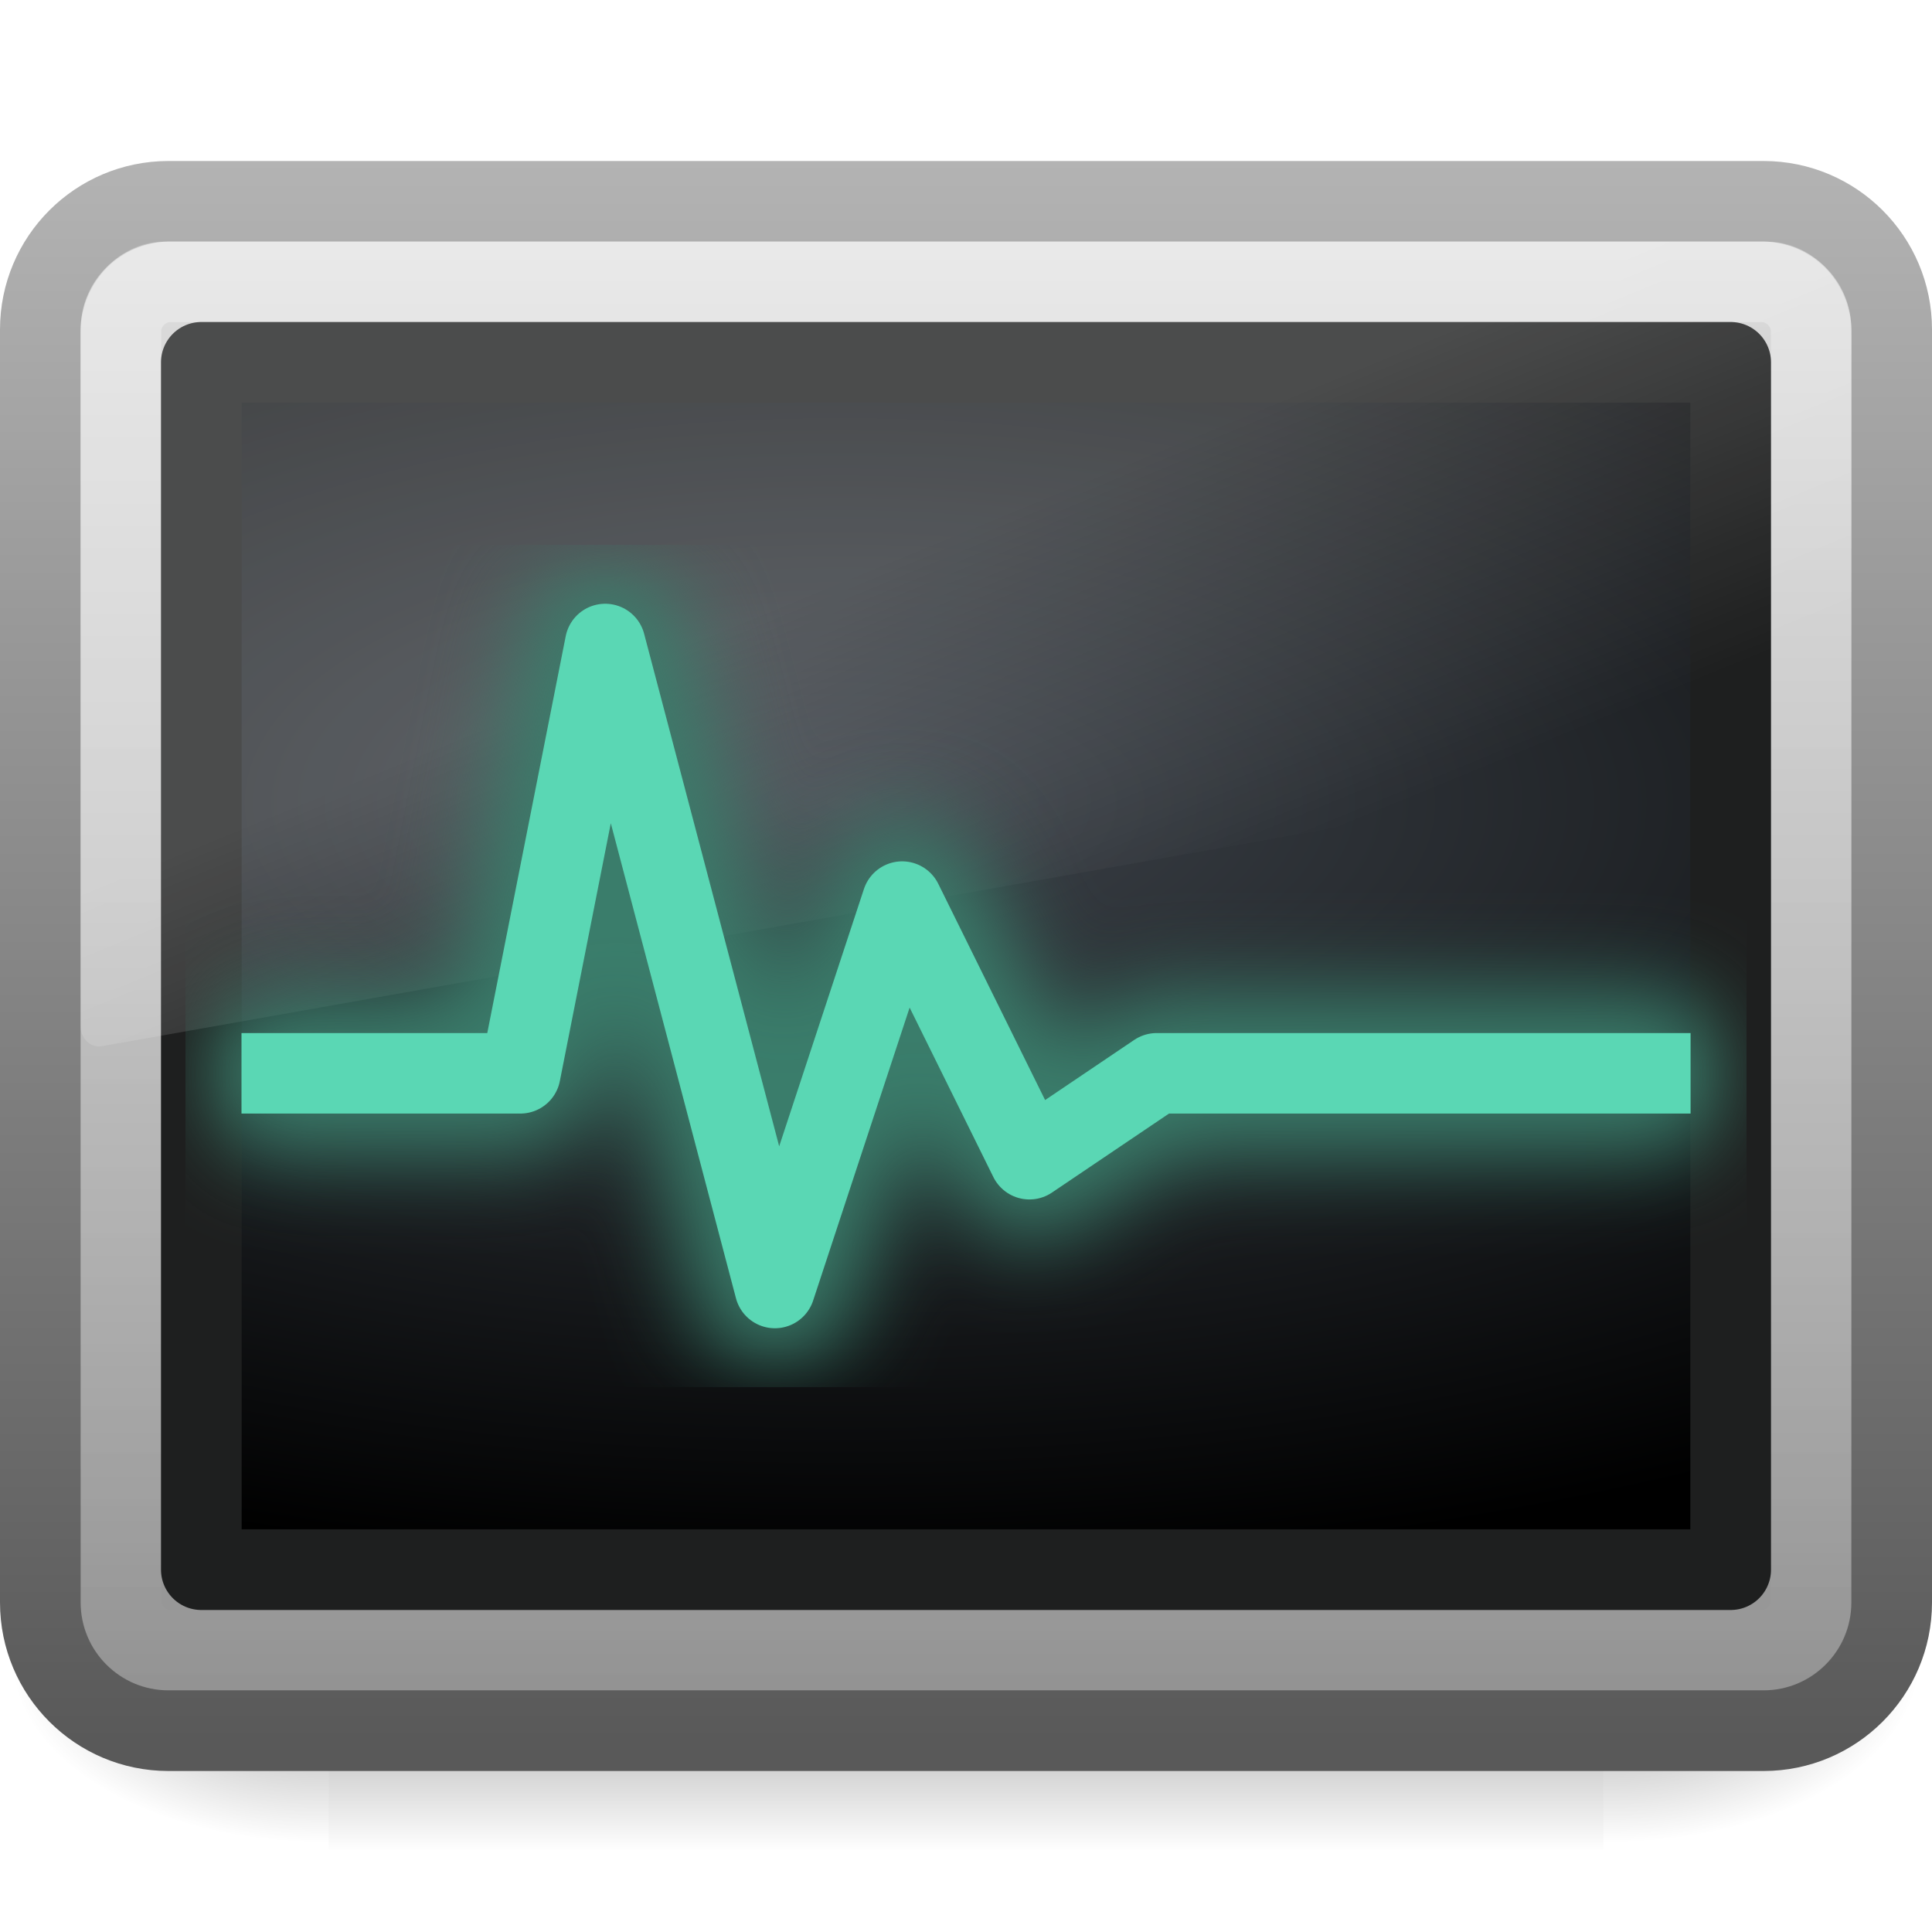
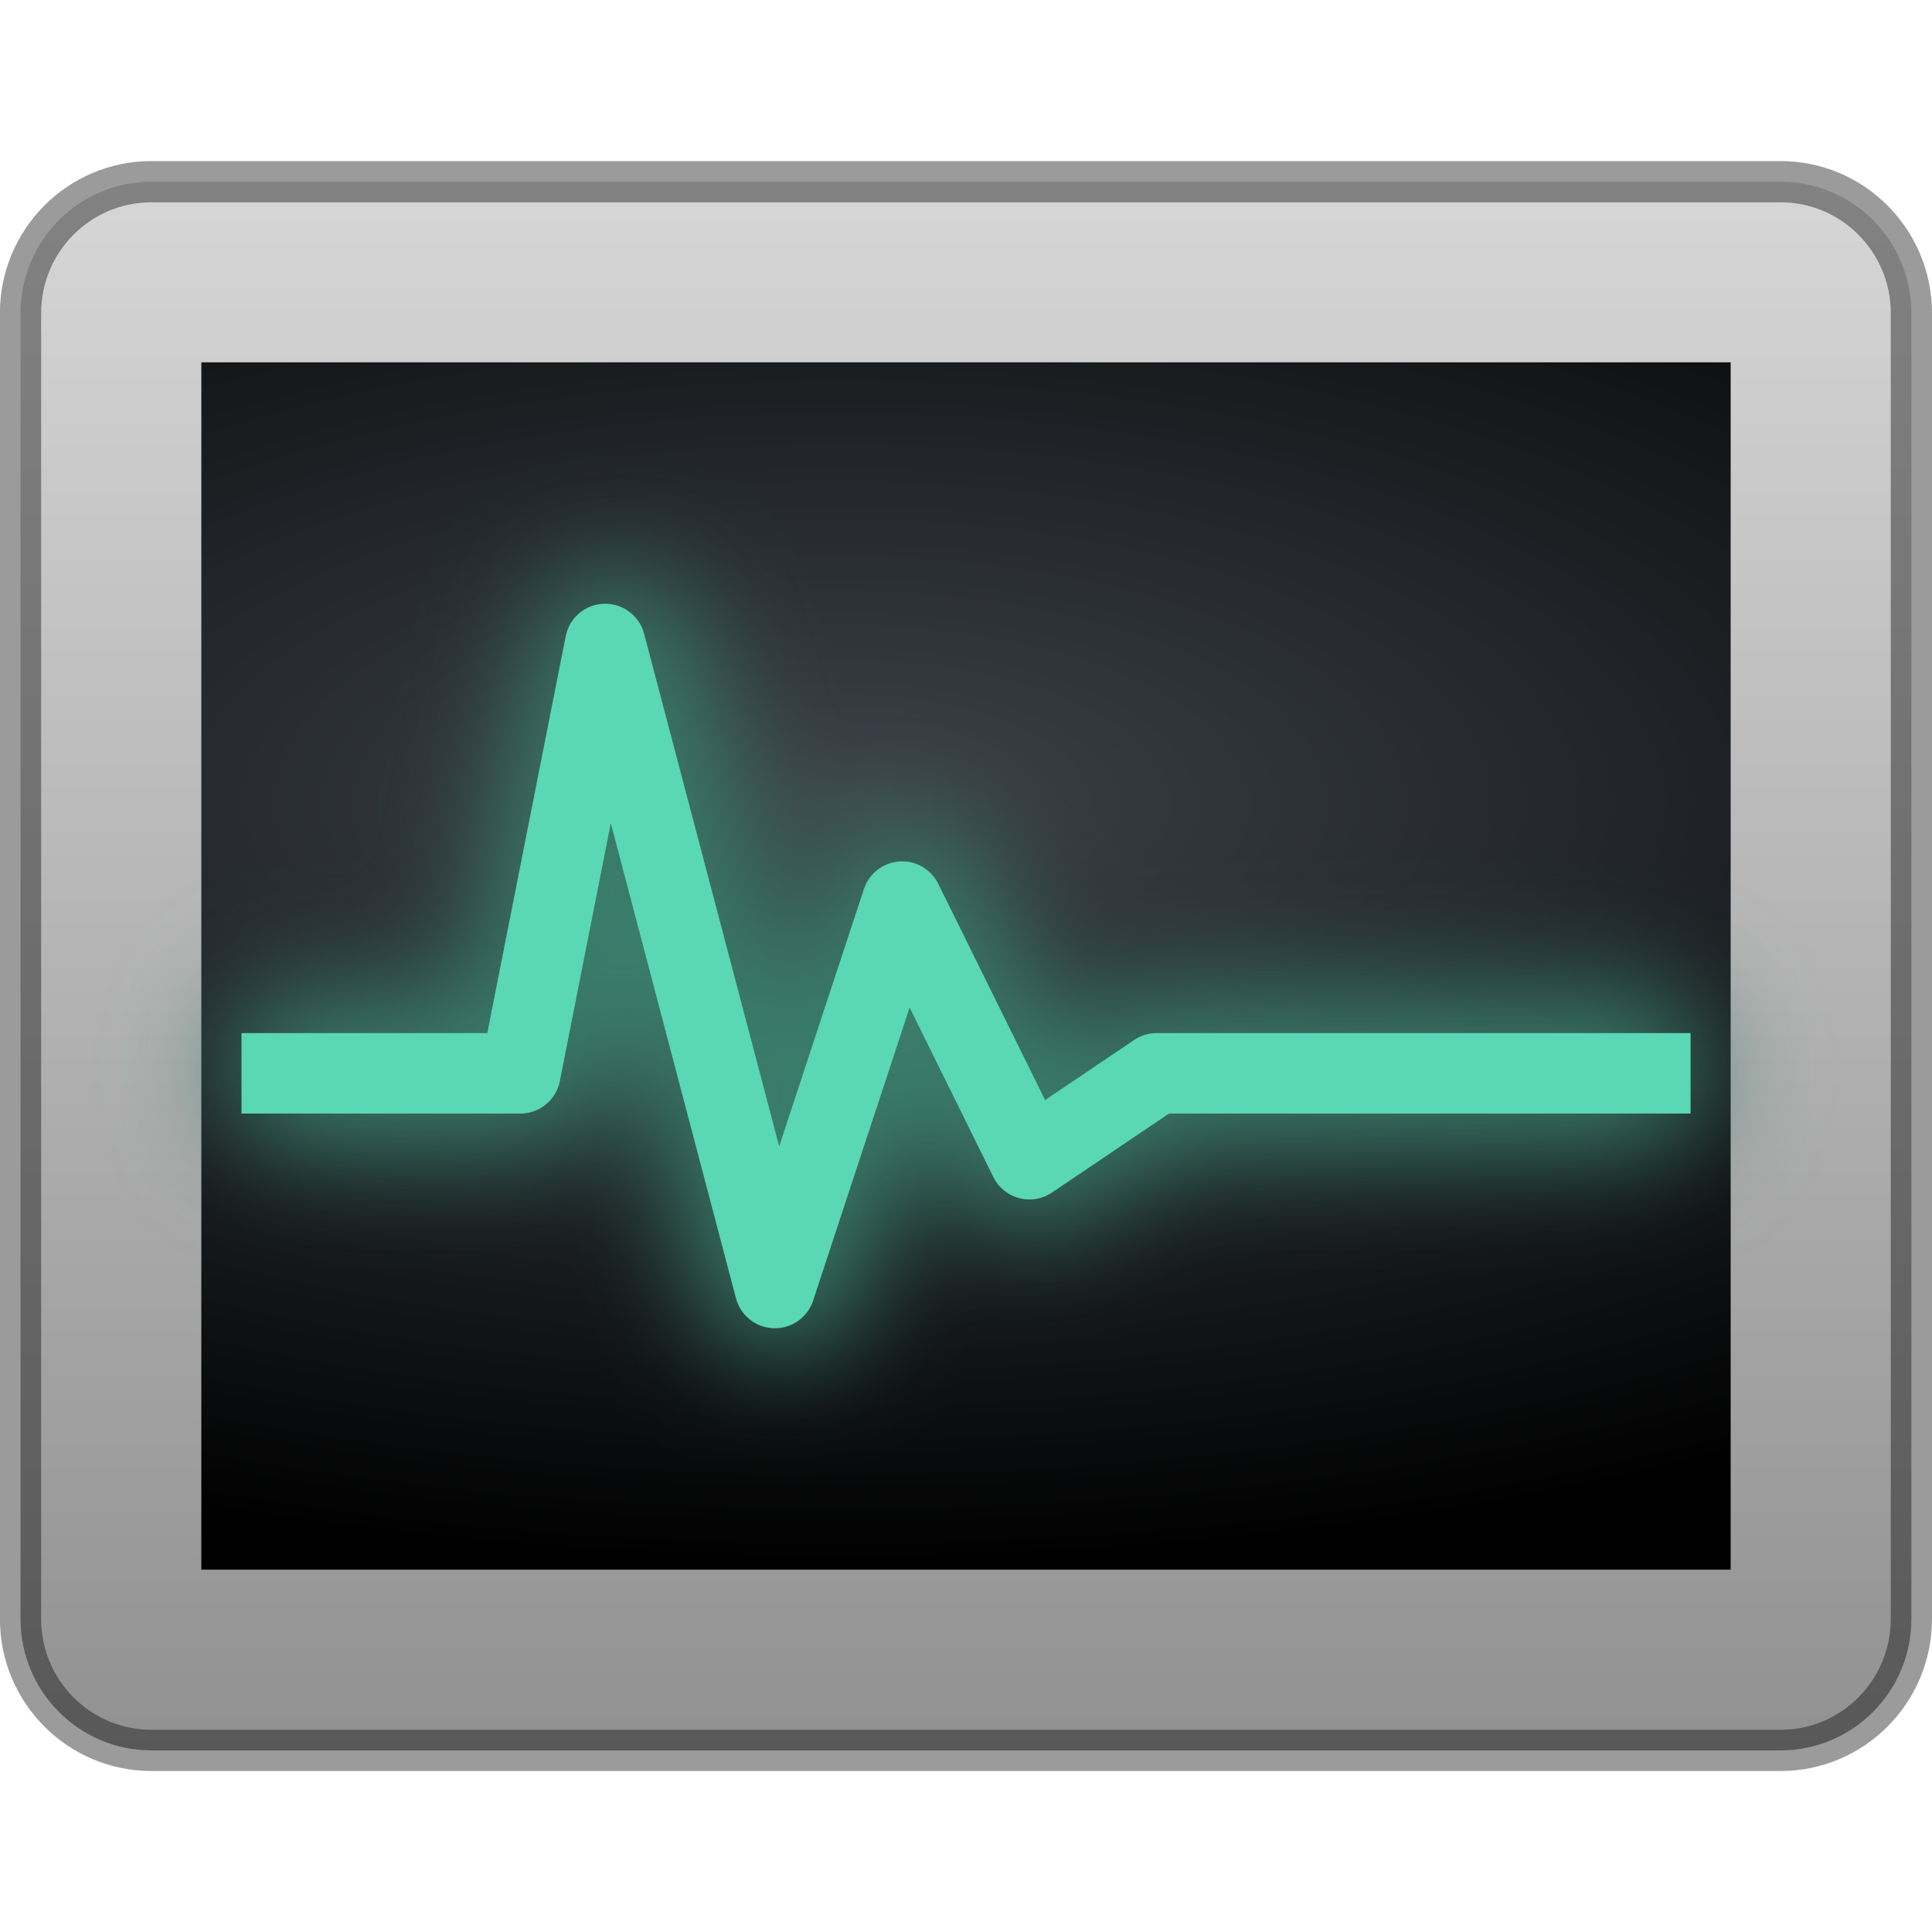
<svg xmlns="http://www.w3.org/2000/svg" xmlns:xlink="http://www.w3.org/1999/xlink" version="1.0" width="24" height="24" id="svg3385">
  <defs id="defs3387">
    <radialGradient cx="605.714" cy="486.648" r="117.143" fx="605.714" fy="486.648" id="radialGradient3976" xlink:href="#linearGradient5060" gradientUnits="userSpaceOnUse" gradientTransform="matrix(-2.774389,0,0,1.969706,112.7623,-872.8854)" />
    <linearGradient id="linearGradient5060">
      <stop id="stop5062" style="stop-color:#000000;stop-opacity:1" offset="0" />
      <stop id="stop5064" style="stop-color:#000000;stop-opacity:0" offset="1" />
    </linearGradient>
    <radialGradient cx="605.714" cy="486.648" r="117.143" fx="605.714" fy="486.648" id="radialGradient2662" xlink:href="#linearGradient5060" gradientUnits="userSpaceOnUse" gradientTransform="matrix(2.774389,0,0,1.969706,-1891.633,-872.8854)" />
    <linearGradient id="linearGradient5048">
      <stop id="stop5050" style="stop-color:#000000;stop-opacity:0" offset="0" />
      <stop id="stop5056" style="stop-color:#000000;stop-opacity:1" offset="0.5" />
      <stop id="stop5052" style="stop-color:#000000;stop-opacity:0" offset="1" />
    </linearGradient>
    <linearGradient x1="302.857" y1="366.648" x2="302.857" y2="609.505" id="linearGradient2660" xlink:href="#linearGradient5048" gradientUnits="userSpaceOnUse" gradientTransform="matrix(2.774389,0,0,1.969706,-1892.179,-872.8854)" />
    <linearGradient id="linearGradient4008-764">
      <stop id="stop4334" style="stop-color:#595959;stop-opacity:1" offset="0" />
      <stop id="stop4336" style="stop-color:#b3b3b3;stop-opacity:1" offset="1" />
    </linearGradient>
    <linearGradient id="linearGradient3023">
      <stop id="stop3029" style="stop-color:#d8d8d8;stop-opacity:1" offset="0" />
      <stop id="stop3031" style="stop-color:#8f8f8f;stop-opacity:1" offset="1" />
    </linearGradient>
    <linearGradient id="linearGradient2238">
      <stop id="stop2240" style="stop-color:#ffffff;stop-opacity:1" offset="0" />
      <stop id="stop2242" style="stop-color:#ffffff;stop-opacity:0" offset="1" />
    </linearGradient>
    <linearGradient id="linearGradient4128">
      <stop id="stop4130" style="stop-color:#3d434a;stop-opacity:1" offset="0" />
      <stop id="stop4132" style="stop-color:#000000;stop-opacity:1" offset="1" />
    </linearGradient>
    <linearGradient id="linearGradient8265-821-176-38-919-66-249-2">
      <stop id="stop2687-1" style="stop-color:#ffffff;stop-opacity:1" offset="0" />
      <stop id="stop2689-3" style="stop-color:#ffffff;stop-opacity:0" offset="1" />
    </linearGradient>
    <filter x="-0.07" y="-0.153" width="1.14" height="1.307" color-interpolation-filters="sRGB" id="filter3499">
      <feGaussianBlur stdDeviation="1.023" id="feGaussianBlur3501" />
    </filter>
    <linearGradient x1="16.626" y1="15.298" x2="20.055" y2="24.628" id="linearGradient2426" xlink:href="#linearGradient8265-821-176-38-919-66-249-2" gradientUnits="userSpaceOnUse" gradientTransform="matrix(0.4789116,0,0,0.5359383,0.5061227,-0.1988816)" />
    <radialGradient cx="16.352" cy="12.225" r="19.17" fx="16.352" fy="12.225" id="radialGradient2429" xlink:href="#linearGradient4128" gradientUnits="userSpaceOnUse" gradientTransform="matrix(0,0.4984012,-1.147966,0,24.46855,1.823392)" />
    <linearGradient x1="22.763" y1="-4.877" x2="22.763" y2="43.844" id="linearGradient2432" xlink:href="#linearGradient2238" gradientUnits="userSpaceOnUse" gradientTransform="matrix(0.4662133,0,0,0.4354479,0.8103191,1.987307)" />
-     <linearGradient x1="13.424" y1="2" x2="13.424" y2="22.051" id="linearGradient2435" xlink:href="#linearGradient3023" gradientUnits="userSpaceOnUse" />
-     <linearGradient x1="10.592" y1="44.78" x2="10.592" y2="2.426" id="linearGradient2437" xlink:href="#linearGradient4008-764" gradientUnits="userSpaceOnUse" gradientTransform="matrix(0.4893421,0,0,0.4639192,0.2558016,0.8602544)" />
+     <linearGradient x1="13.424" y1="2" x2="13.424" y2="22.051" id="linearGradient2435" xlink:href="#linearGradient3023" gradientUnits="userSpaceOnUse" gradientTransform="matrix(1.021364,0,0,1.025746,-0.2563635,-0.3089571)" />
+     <linearGradient x1="10.592" y1="44.78" x2="10.592" y2="2.426" id="linearGradient2437" xlink:href="#linearGradient4008-764" gradientUnits="userSpaceOnUse" gradientTransform="matrix(0.4997962,0,0,0.4758635,0.00490294,0.5734457)" />
+     <filter style="color-interpolation-filters:sRGB" id="filter35701" x="-0.092" width="1.183" y="-0.174" height="1.348">
+       <feGaussianBlur stdDeviation="0.703" id="feGaussianBlur35703" />
+     </filter>
  </defs>
-   <g transform="matrix(0.01182016,0,0,0.00990682,22.51327,19.75393)" id="g5022">
-     <rect width="1339.633" height="478.357" x="-1559.252" y="-150.697" id="rect2969" style="opacity:0.402;fill:url(#linearGradient2660);fill-opacity:1;fill-rule:nonzero;stroke:none;stroke-width:1;marker:none;visibility:visible;display:inline;overflow:visible" />
-     <path d="m -219.619,-150.68 c 0,0 0,478.331 0,478.331 142.874,0.9 345.4,-107.17 345.4,-239.196 0,-132.027 -159.437,-239.135 -345.4,-239.135 l 0,0 z" id="path2971" style="opacity:0.402;fill:url(#radialGradient2662);fill-opacity:1;fill-rule:nonzero;stroke:none;stroke-width:1;marker:none;visibility:visible;display:inline;overflow:visible" />
-     <path d="m -1559.252,-150.68 c 0,0 0,478.331 0,478.331 -142.874,0.9 -345.4,-107.17 -345.4,-239.196 0,-132.027 159.437,-239.135 345.4,-239.135 l 0,0 z" id="path2973" style="opacity:0.402;fill:url(#radialGradient3976);fill-opacity:1;fill-rule:nonzero;stroke:none;stroke-width:1;marker:none;visibility:visible;display:inline;overflow:visible" />
-   </g>
-   <rect width="22.998" height="18.998" rx="1.592" ry="1.592" x="0.501" y="2.501" id="rect1316" style="fill:url(#linearGradient2435);fill-opacity:1;fill-rule:evenodd;stroke:url(#linearGradient2437);stroke-width:1.002;stroke-linecap:round;stroke-linejoin:round;stroke-miterlimit:4;stroke-opacity:1;stroke-dasharray:none;stroke-dashoffset:0" />
-   <rect width="20.998" height="16.998" rx="0.618" ry="0.618" x="1.501" y="3.501" id="rect2232" style="opacity:0.4;fill:none;stroke:url(#linearGradient2432);stroke-width:1.002;stroke-linecap:round;stroke-linejoin:round;stroke-miterlimit:4;stroke-opacity:1;stroke-dasharray:none;stroke-dashoffset:0" />
-   <rect width="18.998" height="14.998" rx="0" ry="0" x="2.501" y="4.501" id="rect1314" style="fill:url(#radialGradient2429);fill-opacity:1;fill-rule:evenodd;stroke:#1e1f1f;stroke-width:1.002;stroke-linecap:round;stroke-linejoin:round;stroke-miterlimit:4;stroke-opacity:1;stroke-dasharray:none;stroke-dashoffset:0" />
-   <path d="m 2.048,3 c -0.579,0 -1.048,0.525 -1.048,1.172 l 0,8.575 c 0.001,0.072 0.03,0.14 0.078,0.188 0.048,0.048 0.112,0.071 0.176,0.063 L 22.805,9.18 c 0.111,-0.02 0.193,-0.126 0.195,-0.251 l 0,-4.756 c 0,-0.648 -0.469,-1.172 -1.048,-1.172 l -19.905,0 0,0 z" id="path2976" style="opacity:0.2;fill:url(#linearGradient2426);fill-opacity:1;fill-rule:evenodd;stroke:none" />
-   <path d="m -51.076,15.113 5.624,0 2,-10 4,15 3,-9 3,6 3,-2 11.635,0" transform="matrix(0.5269903,0,0,0.5333113,30.41679,5.27346)" id="path3497" style="fill:none;stroke:#3a7d6b;stroke-width:3.773;stroke-linecap:round;stroke-linejoin:round;stroke-miterlimit:4;stroke-opacity:1;stroke-dasharray:none;filter:url(#filter3499)" />
+   <rect width="23.489" height="19.487" rx="1.626" ry="1.633" x="0.255" y="2.257" id="rect1316" style="fill:url(#linearGradient2435);fill-opacity:1;fill-rule:evenodd;stroke:#000000;stroke-width:0.512;stroke-linecap:round;stroke-linejoin:round;stroke-miterlimit:4;stroke-dasharray:none;stroke-dashoffset:0;stroke-opacity:0.392;paint-order:markers fill stroke" />
+   <rect width="18.998" height="14.998" rx="0" ry="0" x="2.501" y="4.501" id="rect1314" style="fill:url(#radialGradient2429);fill-opacity:1;fill-rule:evenodd;stroke:none;stroke-width:0;stroke-linecap:round;stroke-linejoin:round;stroke-miterlimit:4;stroke-opacity:1;stroke-dasharray:none;stroke-dashoffset:0" />
+   <path style="color:#000000;font-style:normal;font-variant:normal;font-weight:normal;font-stretch:normal;font-size:medium;line-height:normal;font-family:sans-serif;font-variant-ligatures:normal;font-variant-position:normal;font-variant-caps:normal;font-variant-numeric:normal;font-variant-alternates:normal;font-feature-settings:normal;text-indent:0;text-align:start;text-decoration:none;text-decoration-line:none;text-decoration-style:solid;text-decoration-color:#000000;letter-spacing:normal;word-spacing:normal;text-transform:none;writing-mode:lr-tb;direction:ltr;text-orientation:mixed;dominant-baseline:auto;baseline-shift:baseline;text-anchor:start;white-space:normal;shape-padding:0;clip-rule:nonzero;display:inline;overflow:visible;visibility:visible;opacity:1;isolation:auto;mix-blend-mode:normal;color-interpolation:sRGB;color-interpolation-filters:linearRGB;solid-color:#000000;solid-opacity:1;vector-effect:none;fill:#3a7d6b;fill-opacity:1;fill-rule:nonzero;stroke:none;stroke-width:1.941;stroke-linecap:round;stroke-linejoin:round;stroke-miterlimit:4;stroke-dasharray:none;stroke-dashoffset:0;stroke-opacity:1;color-rendering:auto;image-rendering:auto;shape-rendering:auto;text-rendering:auto;enable-background:accumulate;filter:url(#filter35701)" d="M 7.661,7.143 A 0.965,0.976 0 0 0 6.705,7.927 L 5.837,12.318 H 3.753 a 0.965,0.976 0 1 0 0,1.953 h 2.875 a 0.965,0.976 0 0 0 0.946,-0.785 l 0.211,-1.068 0.98,3.716 a 0.965,0.976 0 0 0 1.847,0.057 l 0.798,-2.422 0.492,0.998 a 0.965,0.976 0 0 0 1.398,0.375 l 1.291,-0.87 h 5.657 a 0.965,0.976 0 1 0 0,-1.953 h -5.949 a 0.965,0.976 0 0 0 -0.535,0.164 L 13.137,12.903 12.093,10.787 A 0.965,0.976 0 0 0 10.315,10.915 L 9.799,12.483 8.582,7.868 A 0.965,0.976 0 0 0 7.661,7.143 Z" id="path3497" />
  <path d="m 3.5,13.333 2.964,0 1.054,-5.333 2.108,8 1.581,-4.8 1.581,3.2 1.581,-1.067 6.132,0" id="path3477" style="fill:none;stroke:#5ad7b4;stroke-width:1;stroke-linecap:square;stroke-linejoin:round;stroke-miterlimit:4;stroke-opacity:1;stroke-dasharray:none" />
</svg>
